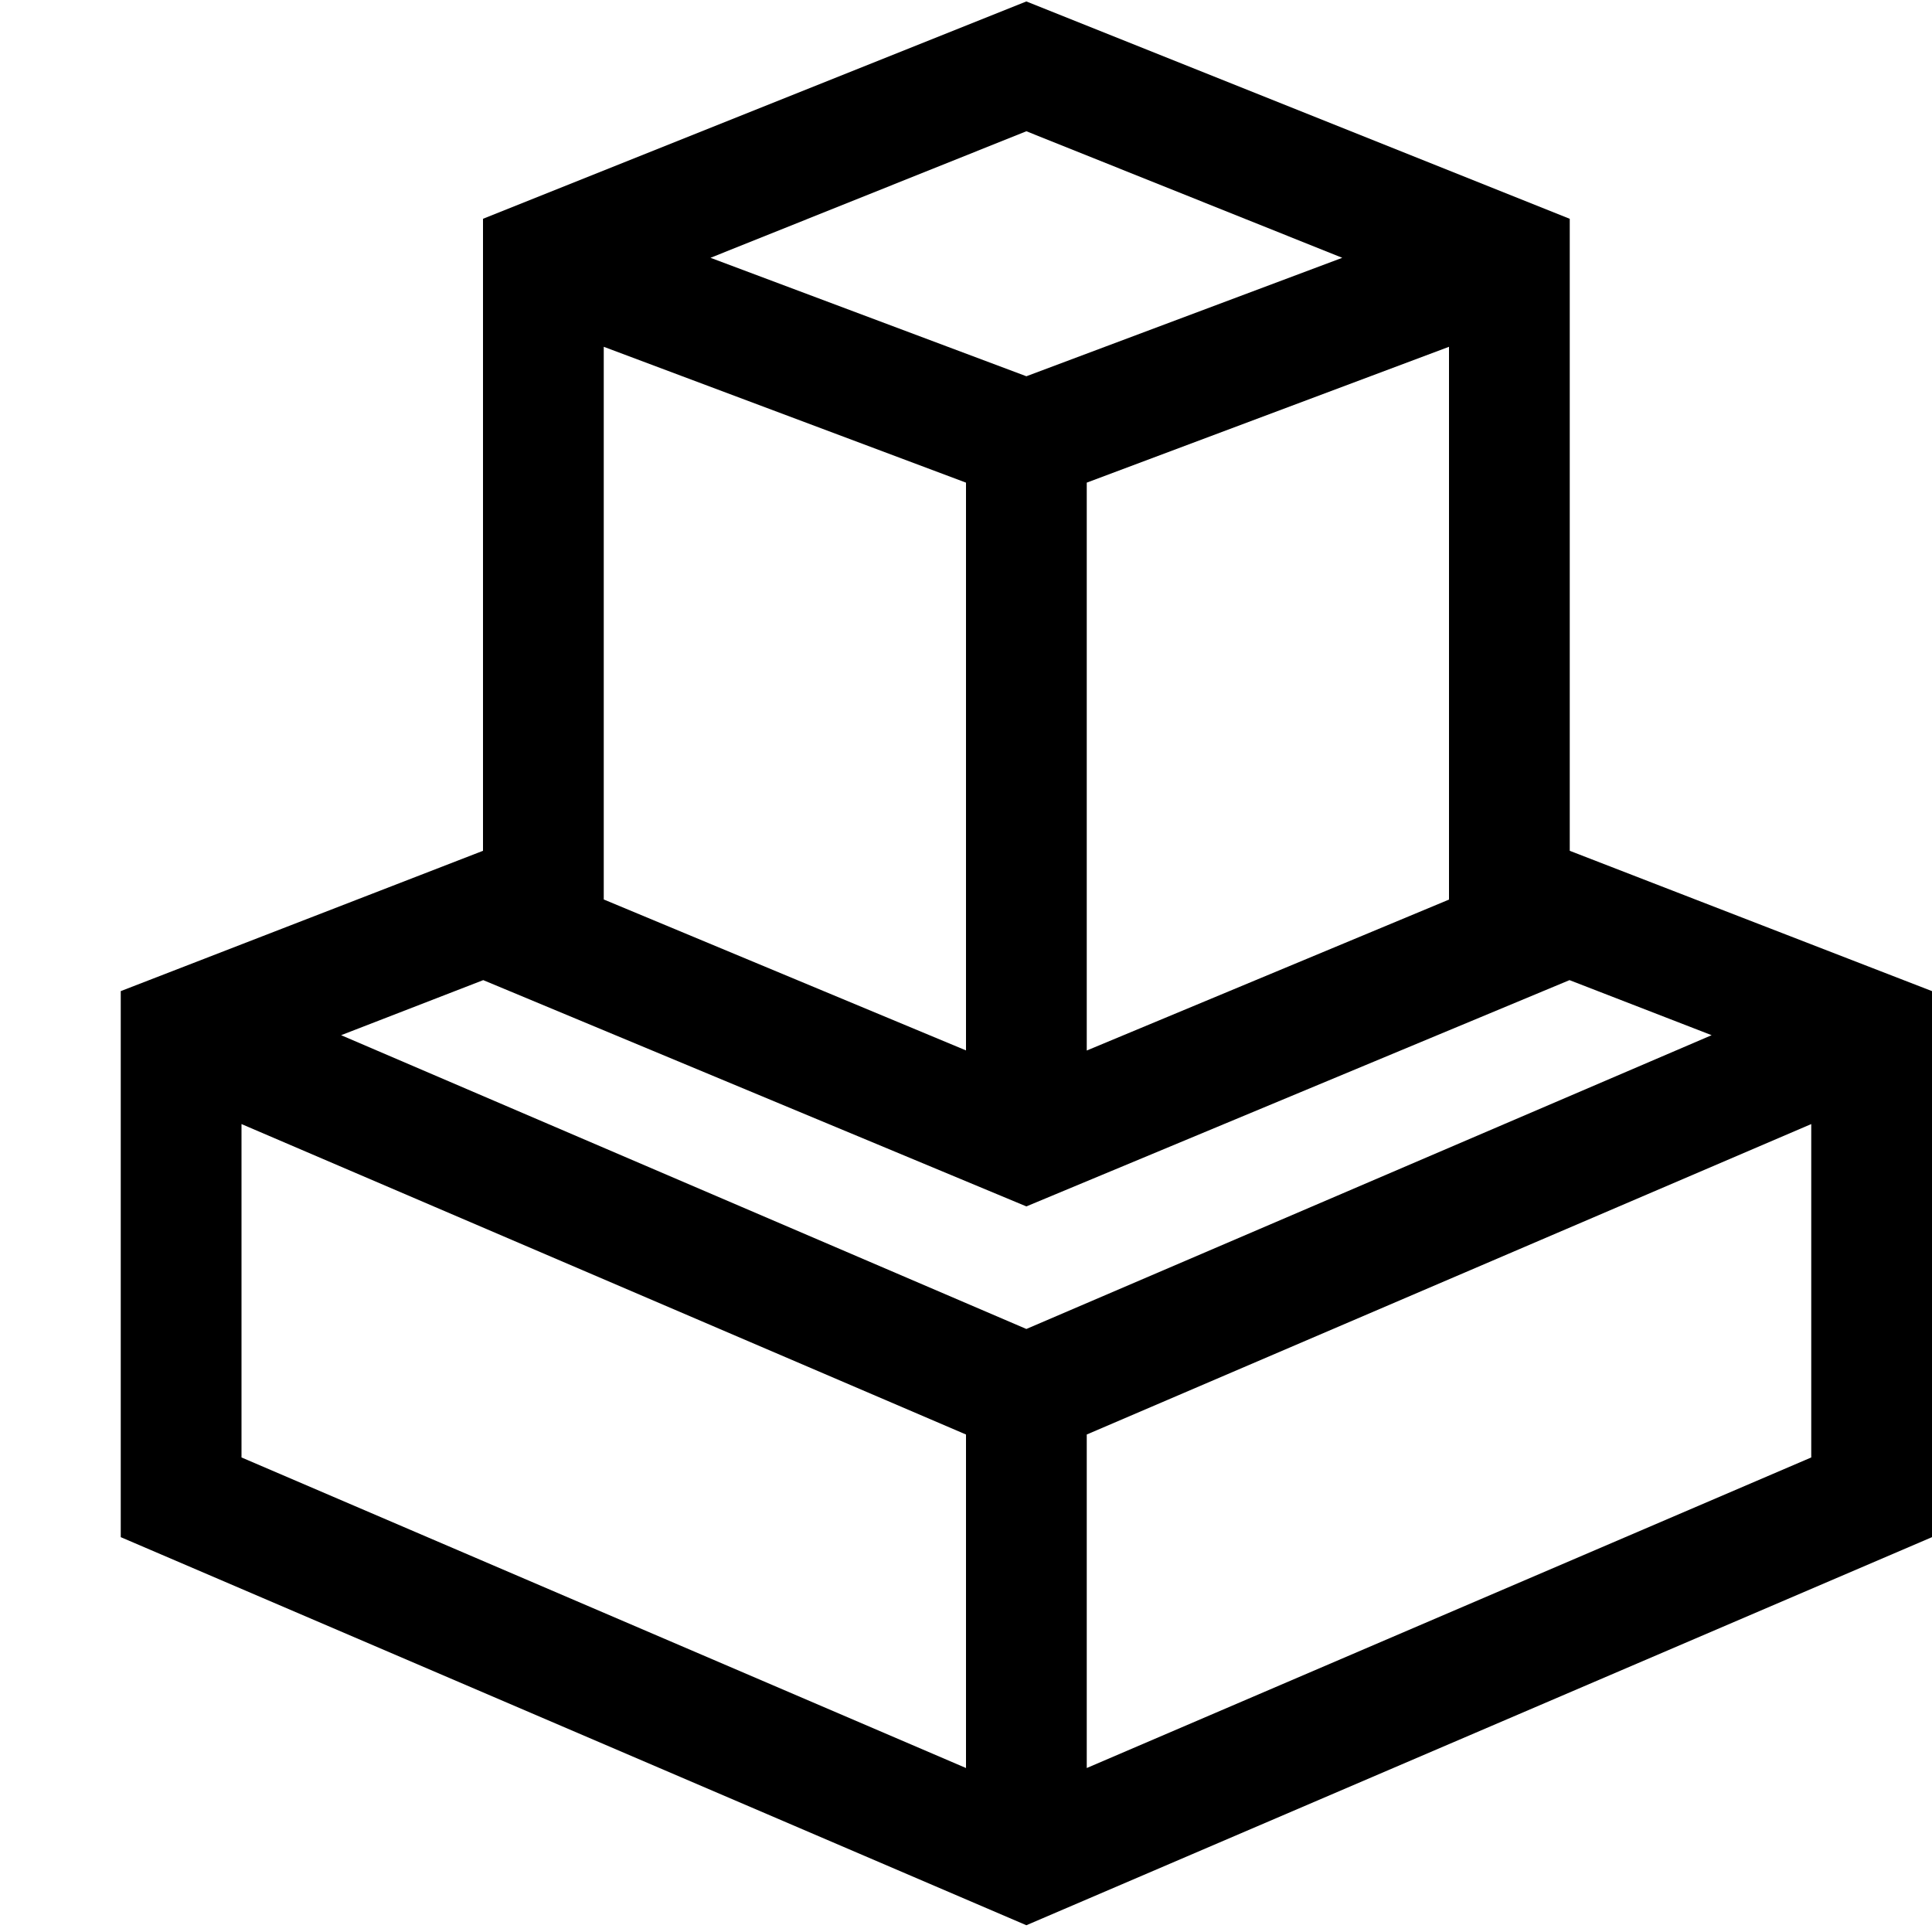
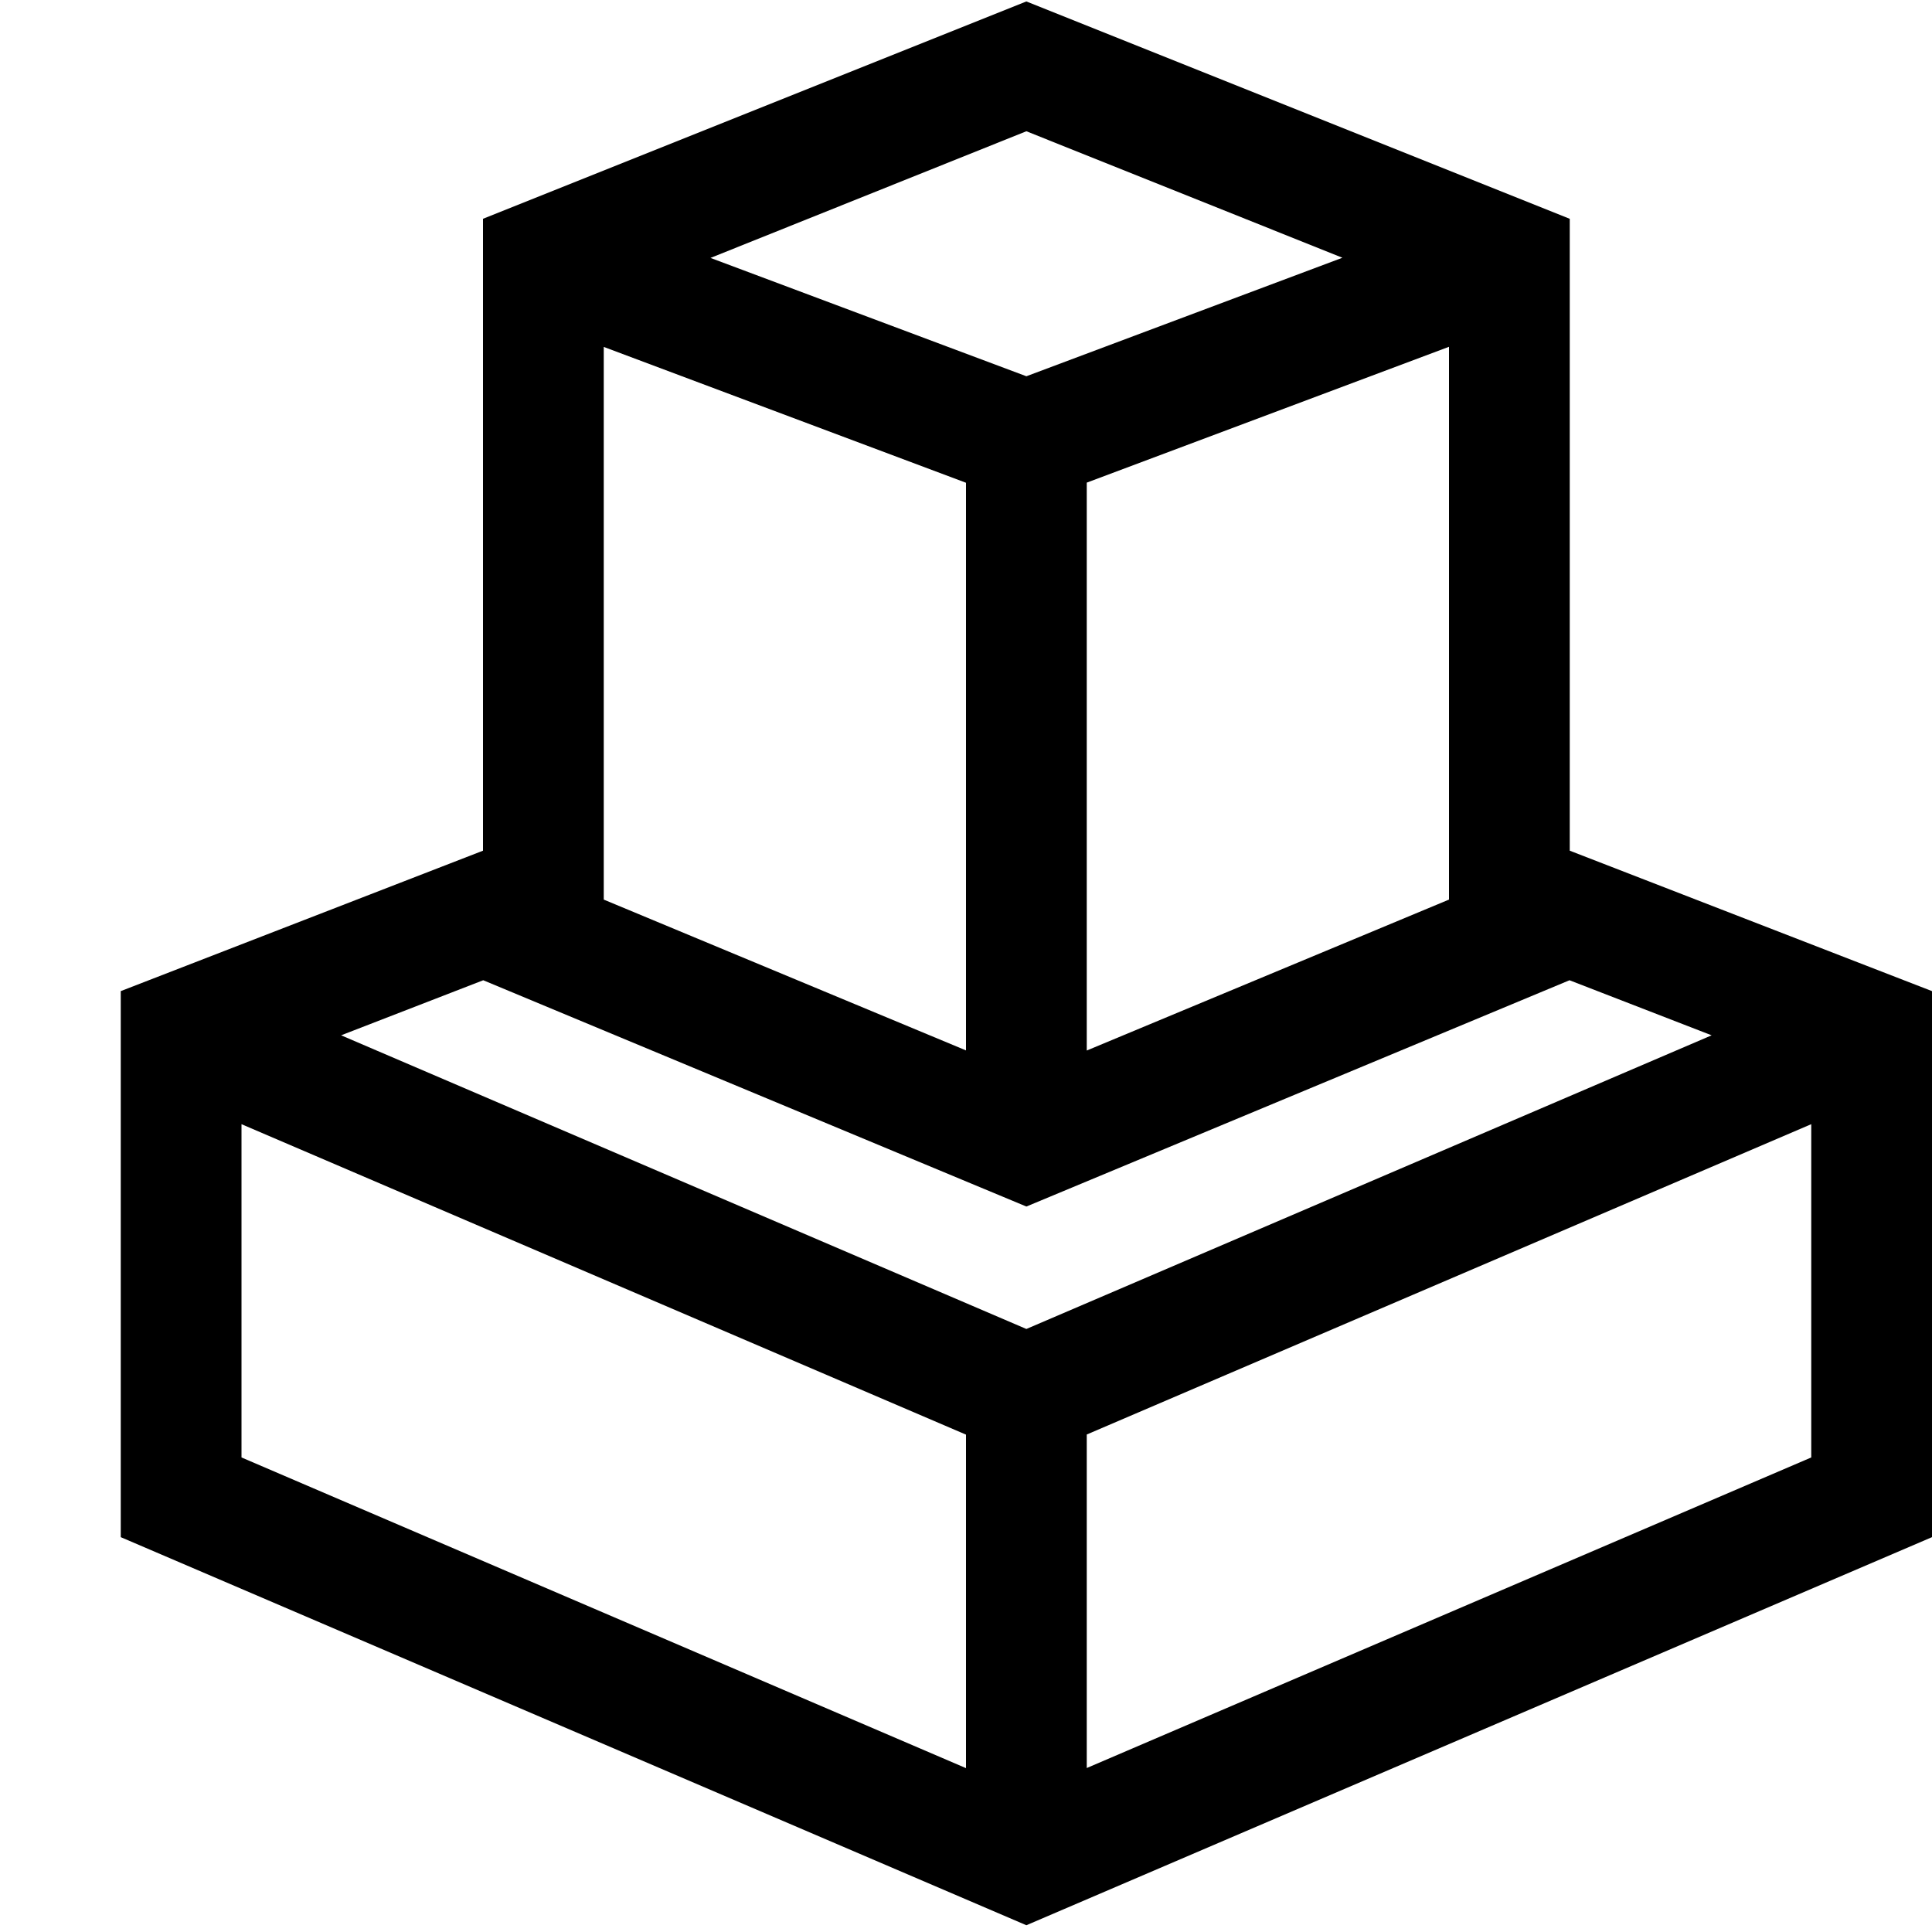
- <svg xmlns="http://www.w3.org/2000/svg" id="icons" viewBox="0 0 16 16">
-   <rect width="16" height="16" style="fill:none;" />
-   <path d="M8.5.012l-4.5,1.8v5.234l-3,1.162v4.522l7.5,3.214,7.5-3.214v-4.522l-3-1.162V1.812L8.5.012ZM8.5,11.006l-5.675-2.433,1.177-.456,4.498,1.874,4.498-1.874,1.177.456-5.675,2.433ZM8,3.997v4.702l-3-1.25V2.872l3,1.125ZM9,3.997l3-1.125v4.578l-3,1.25V3.997ZM11.116,2.135l-2.616.981-2.616-.981,2.616-1.048,2.616,1.048ZM2,9.309l6,2.571v2.762l-6-2.572v-2.761ZM9,14.642v-2.762l6-2.571v2.761l-6,2.572Z" />
+ <svg xmlns="http://www.w3.org/2000/svg" viewBox="0 0 16 16">
+   <path fill="none" d="M0 0h16v16H0z" />
+   <path d="M8.5.012L4 1.812v5.233L1 8.208v4.522l7.5 3.214L16 12.73V8.208l-3-1.163V1.812L8.5.012zm0 10.994L2.825 8.574l1.177-.456L8.5 9.992l4.498-1.874 1.177.456L8.5 11.006zM8 3.997v4.702L5 7.45V2.873l3 1.125zm1 0l3-1.125V7.45L9 8.7V3.997zm2.116-1.862L8.5 3.116l-2.616-.98L8.5 1.087l2.616 1.047zM2 9.31l6 2.571v2.762L2 12.07V9.31zm7 5.333V11.88l6-2.57v2.76l-6 2.572z" />
</svg>
